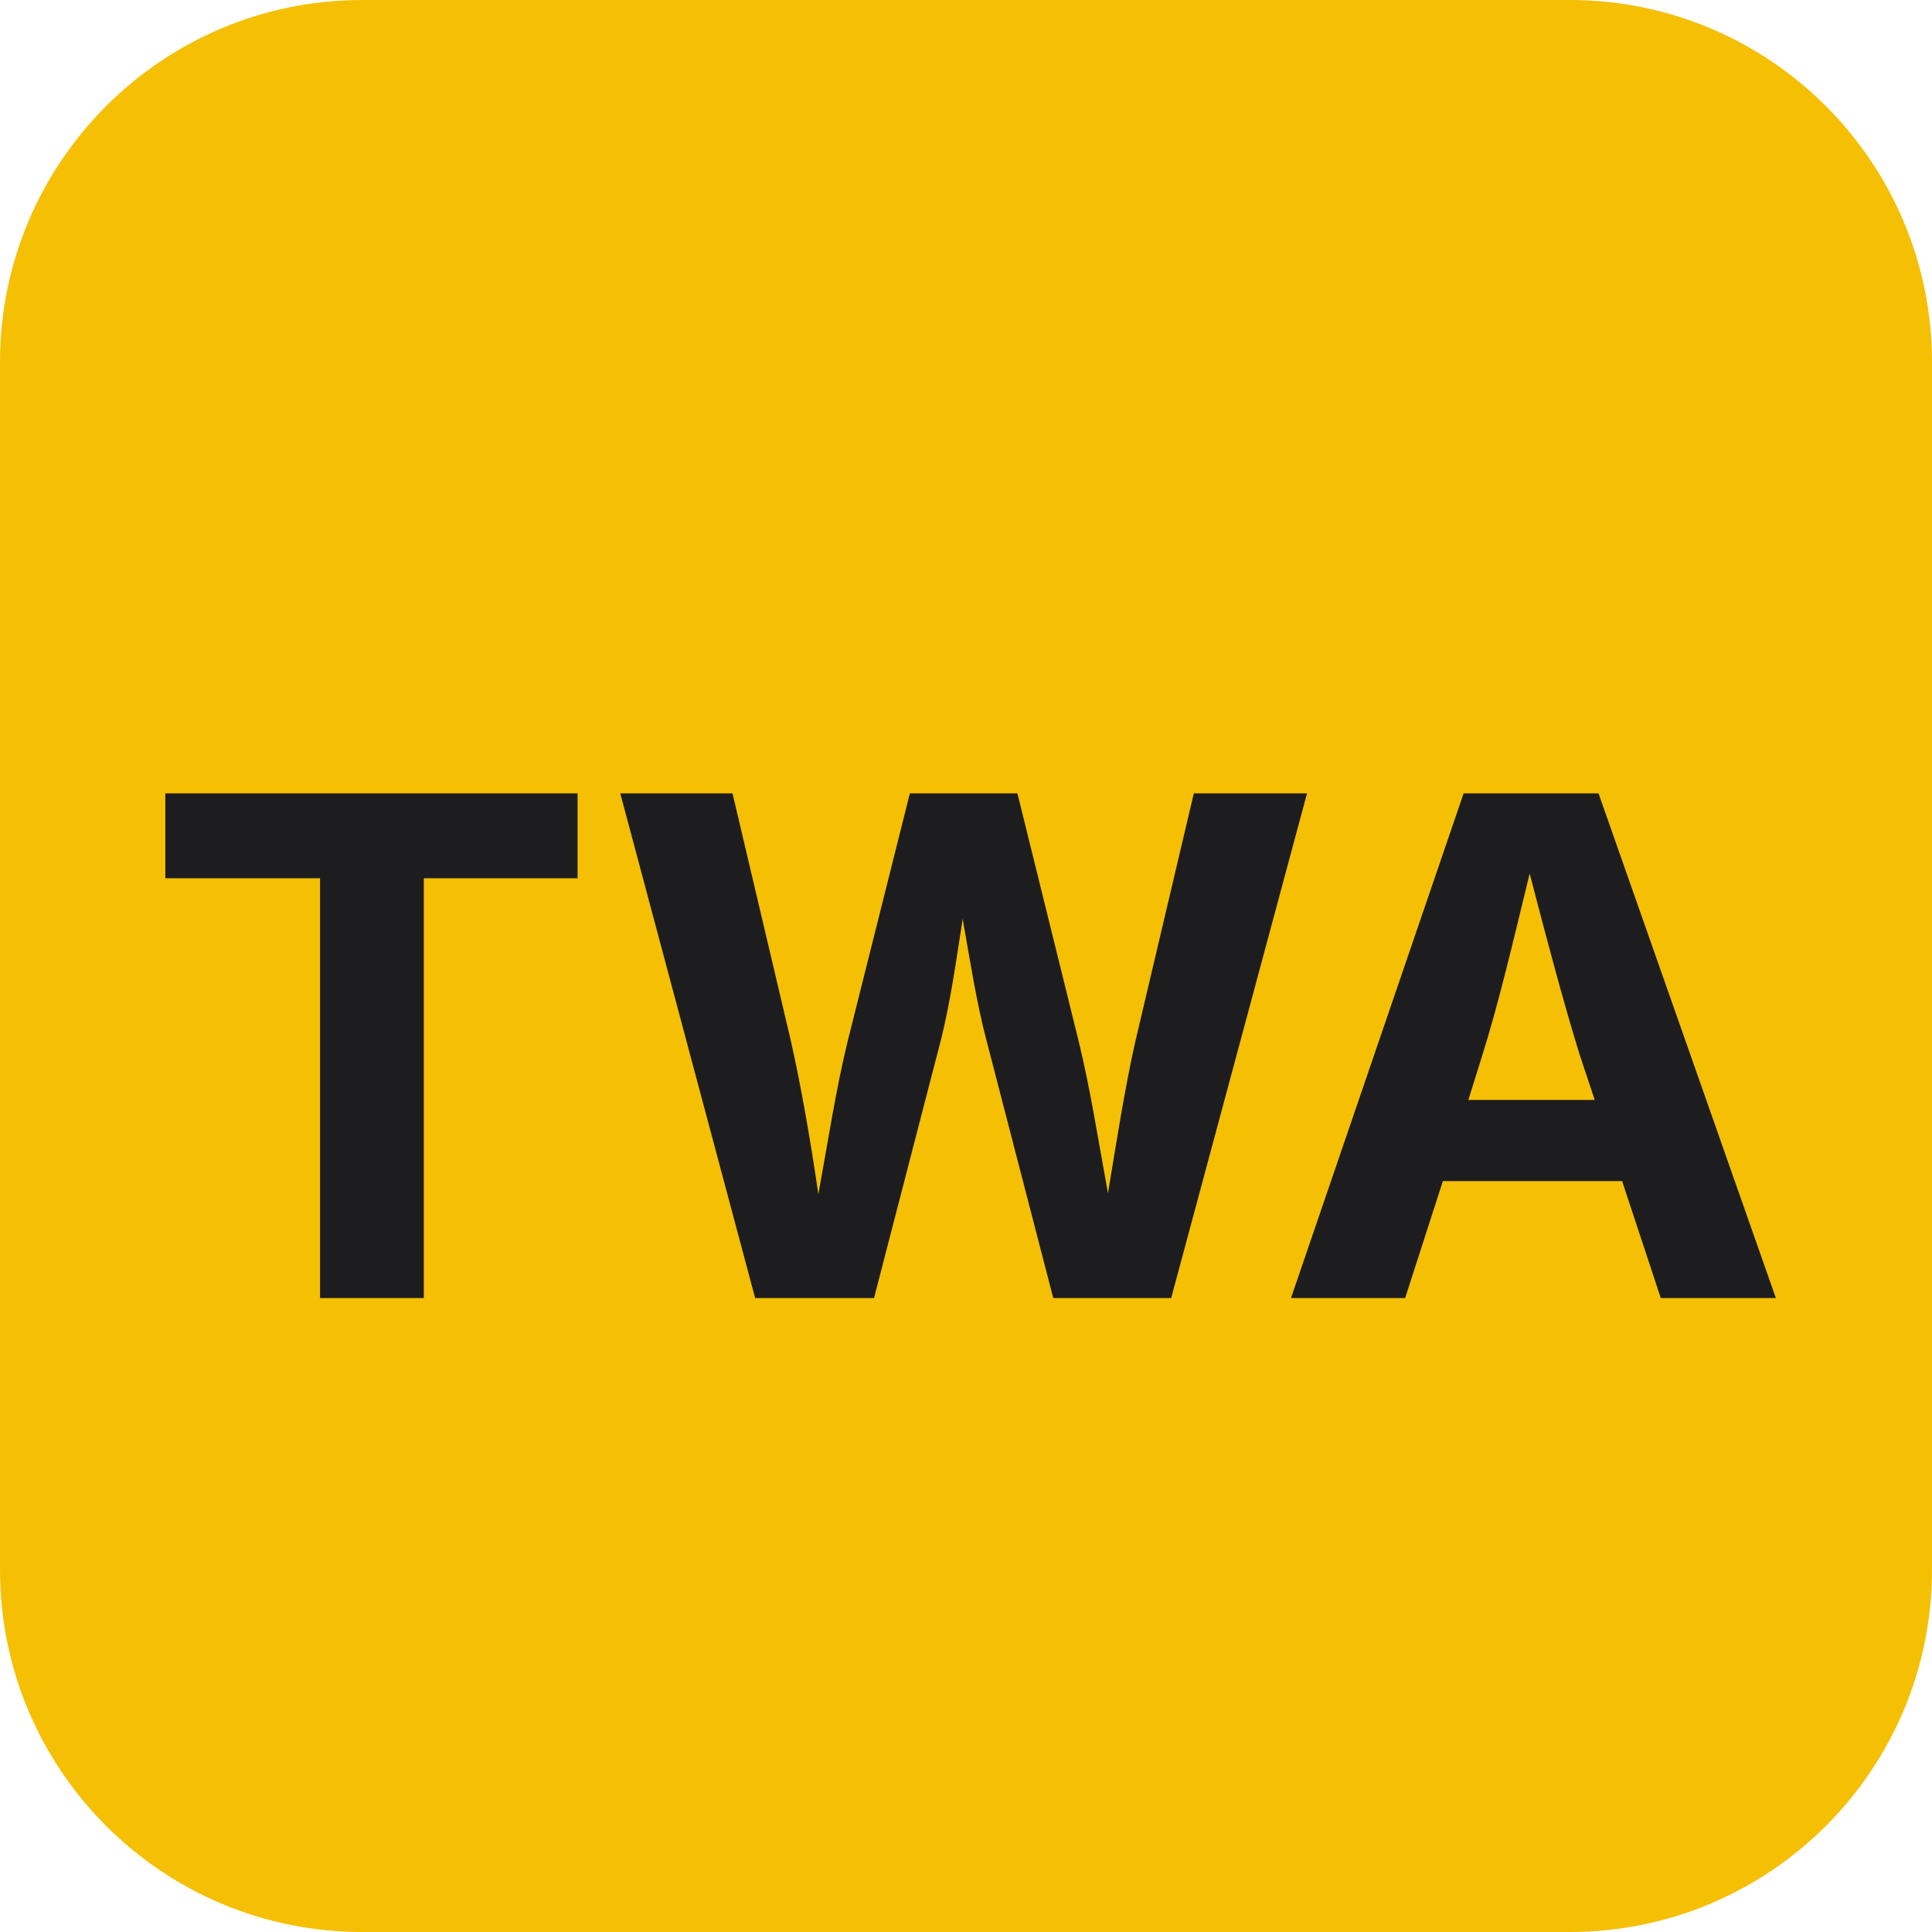
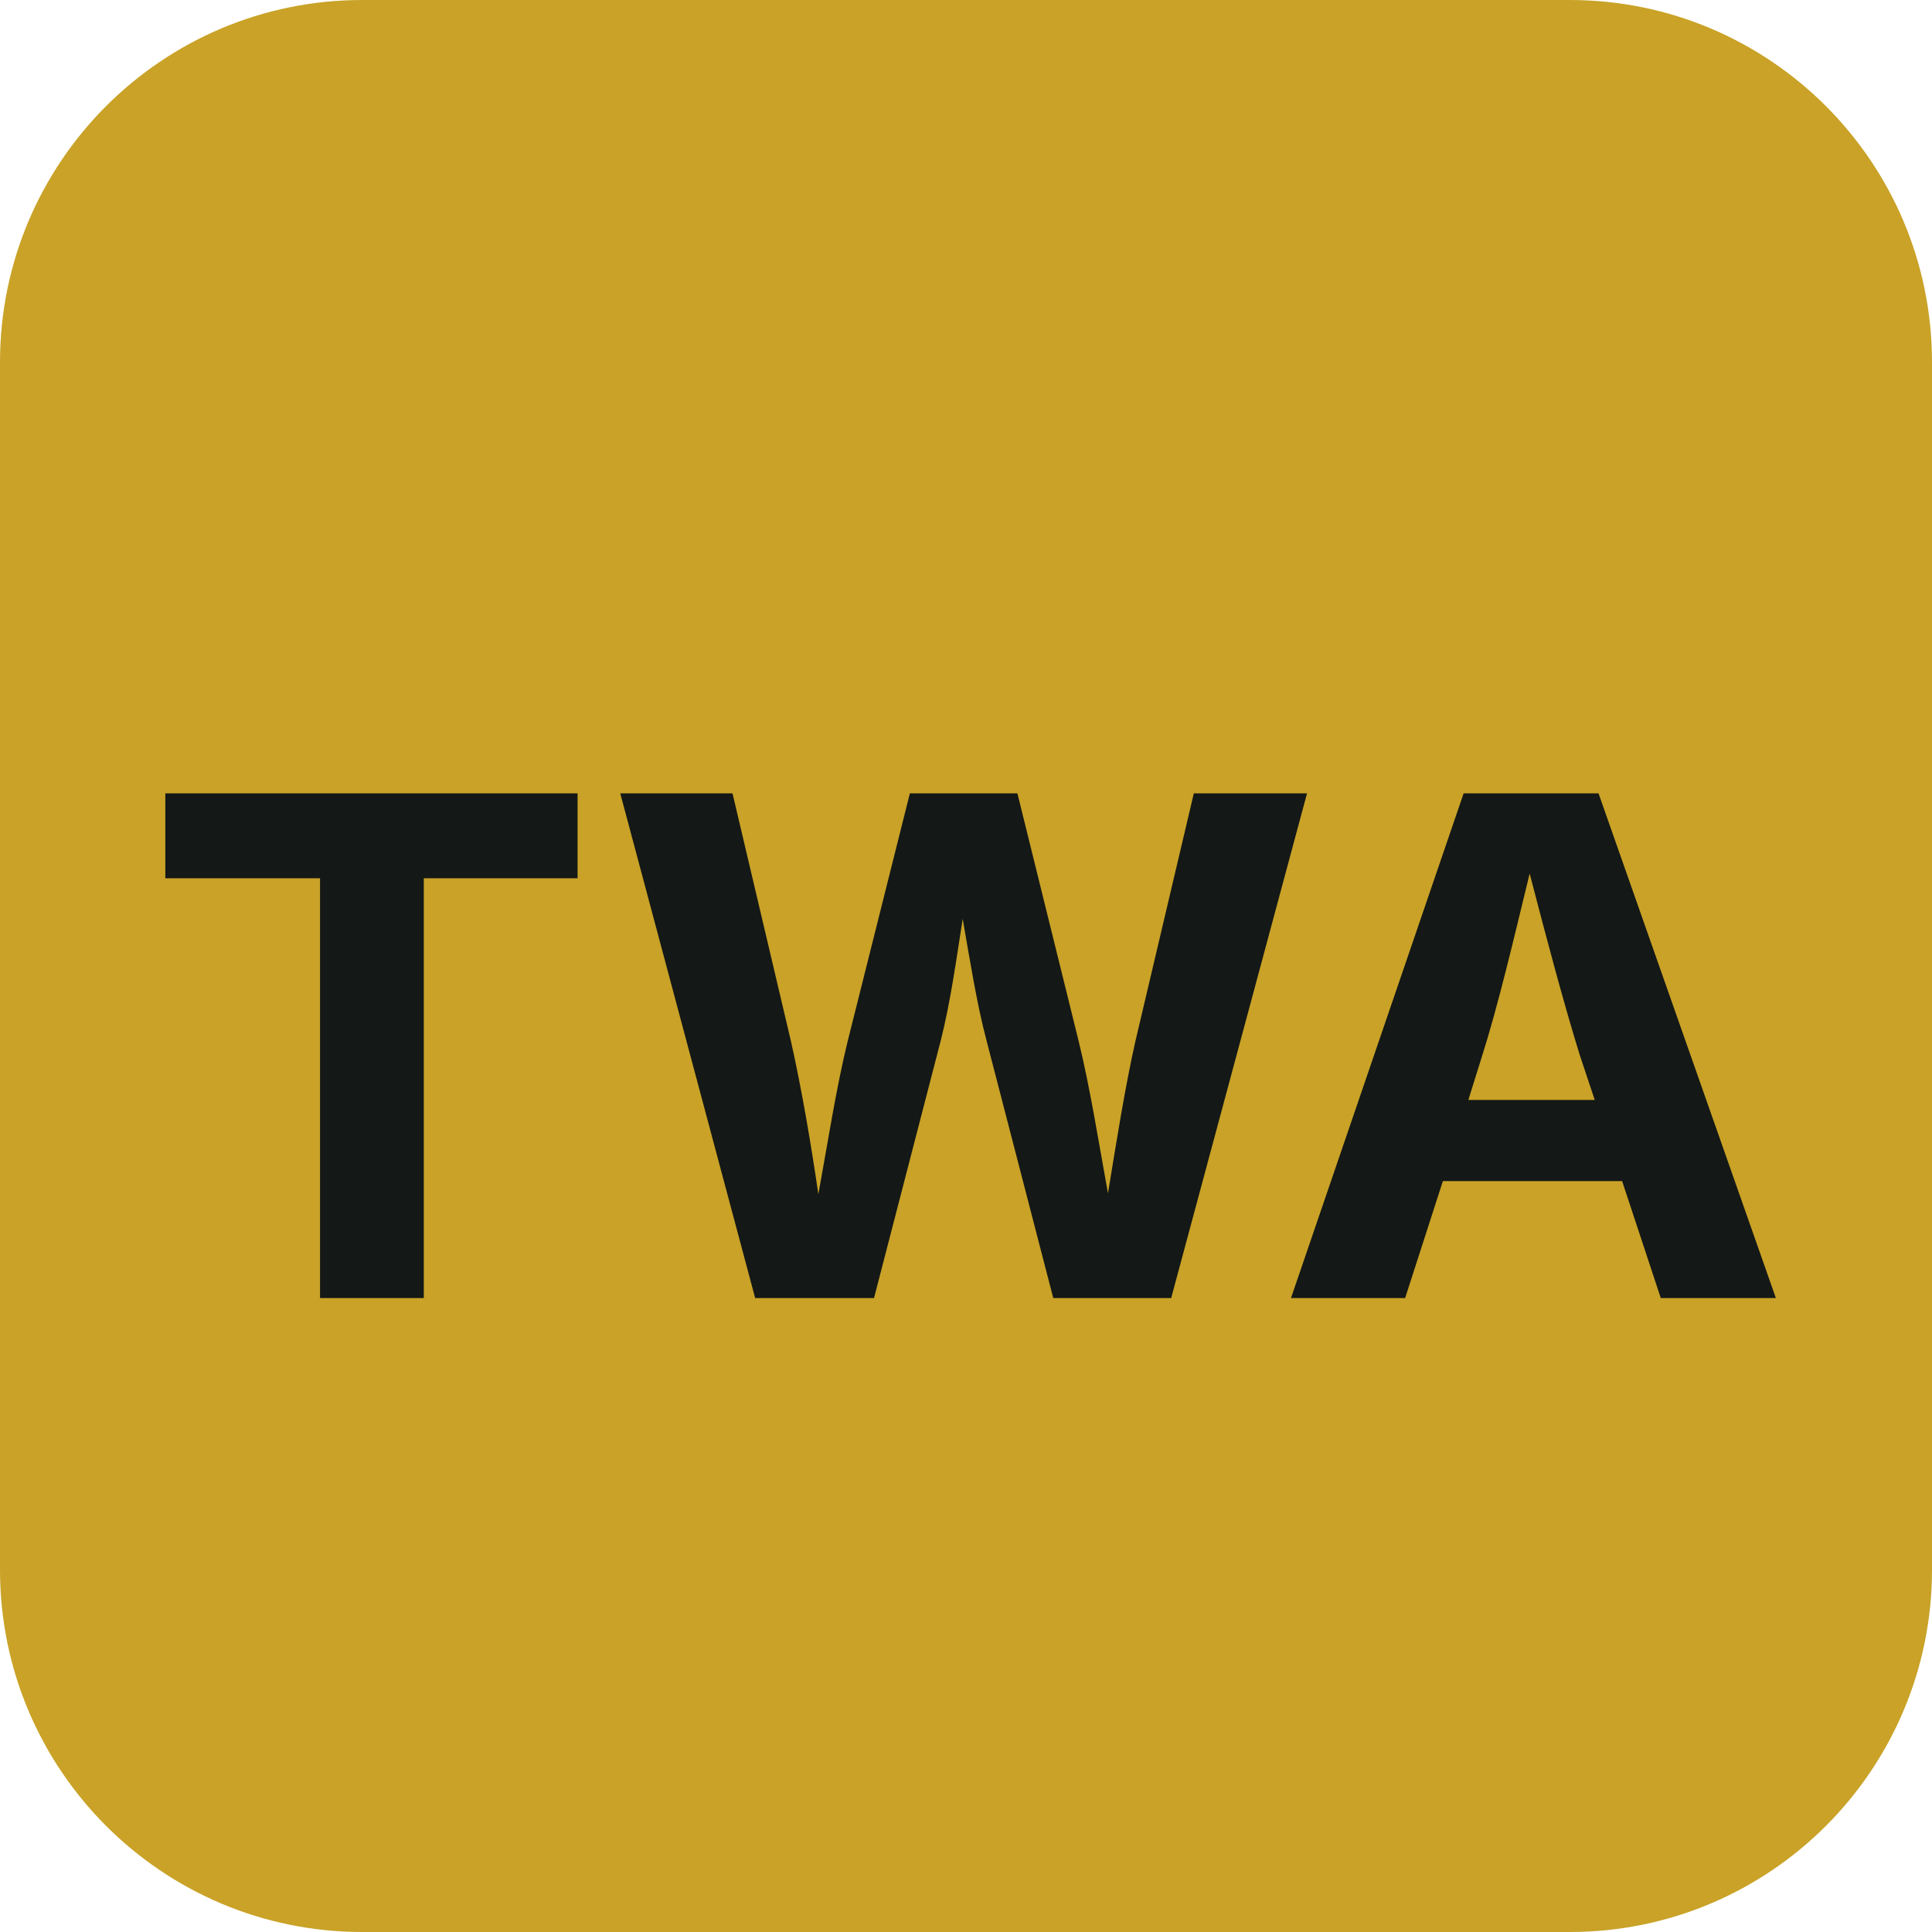
<svg xmlns="http://www.w3.org/2000/svg" viewBox="0 0 32 32" role="img" aria-label="TWA">
-   <rect width="32" height="32" rx="6" fill="#F5BF03" />
-   <text x="16" y="21.5" text-anchor="middle" font-family="system-ui, -apple-system, BlinkMacSystemFont, 'Segoe UI', sans-serif" font-weight="700" font-size="11.5" fill="#1D1D1F">TWA</text>
+   <rect width="32" height="32" rx="6" fill="#c9a227" />
+   <text x="16" y="21.5" text-anchor="middle" font-family="system-ui, -apple-system, BlinkMacSystemFont, 'Segoe UI', sans-serif" font-weight="700" font-size="11.5" fill="#141816">TWA</text>
</svg>
